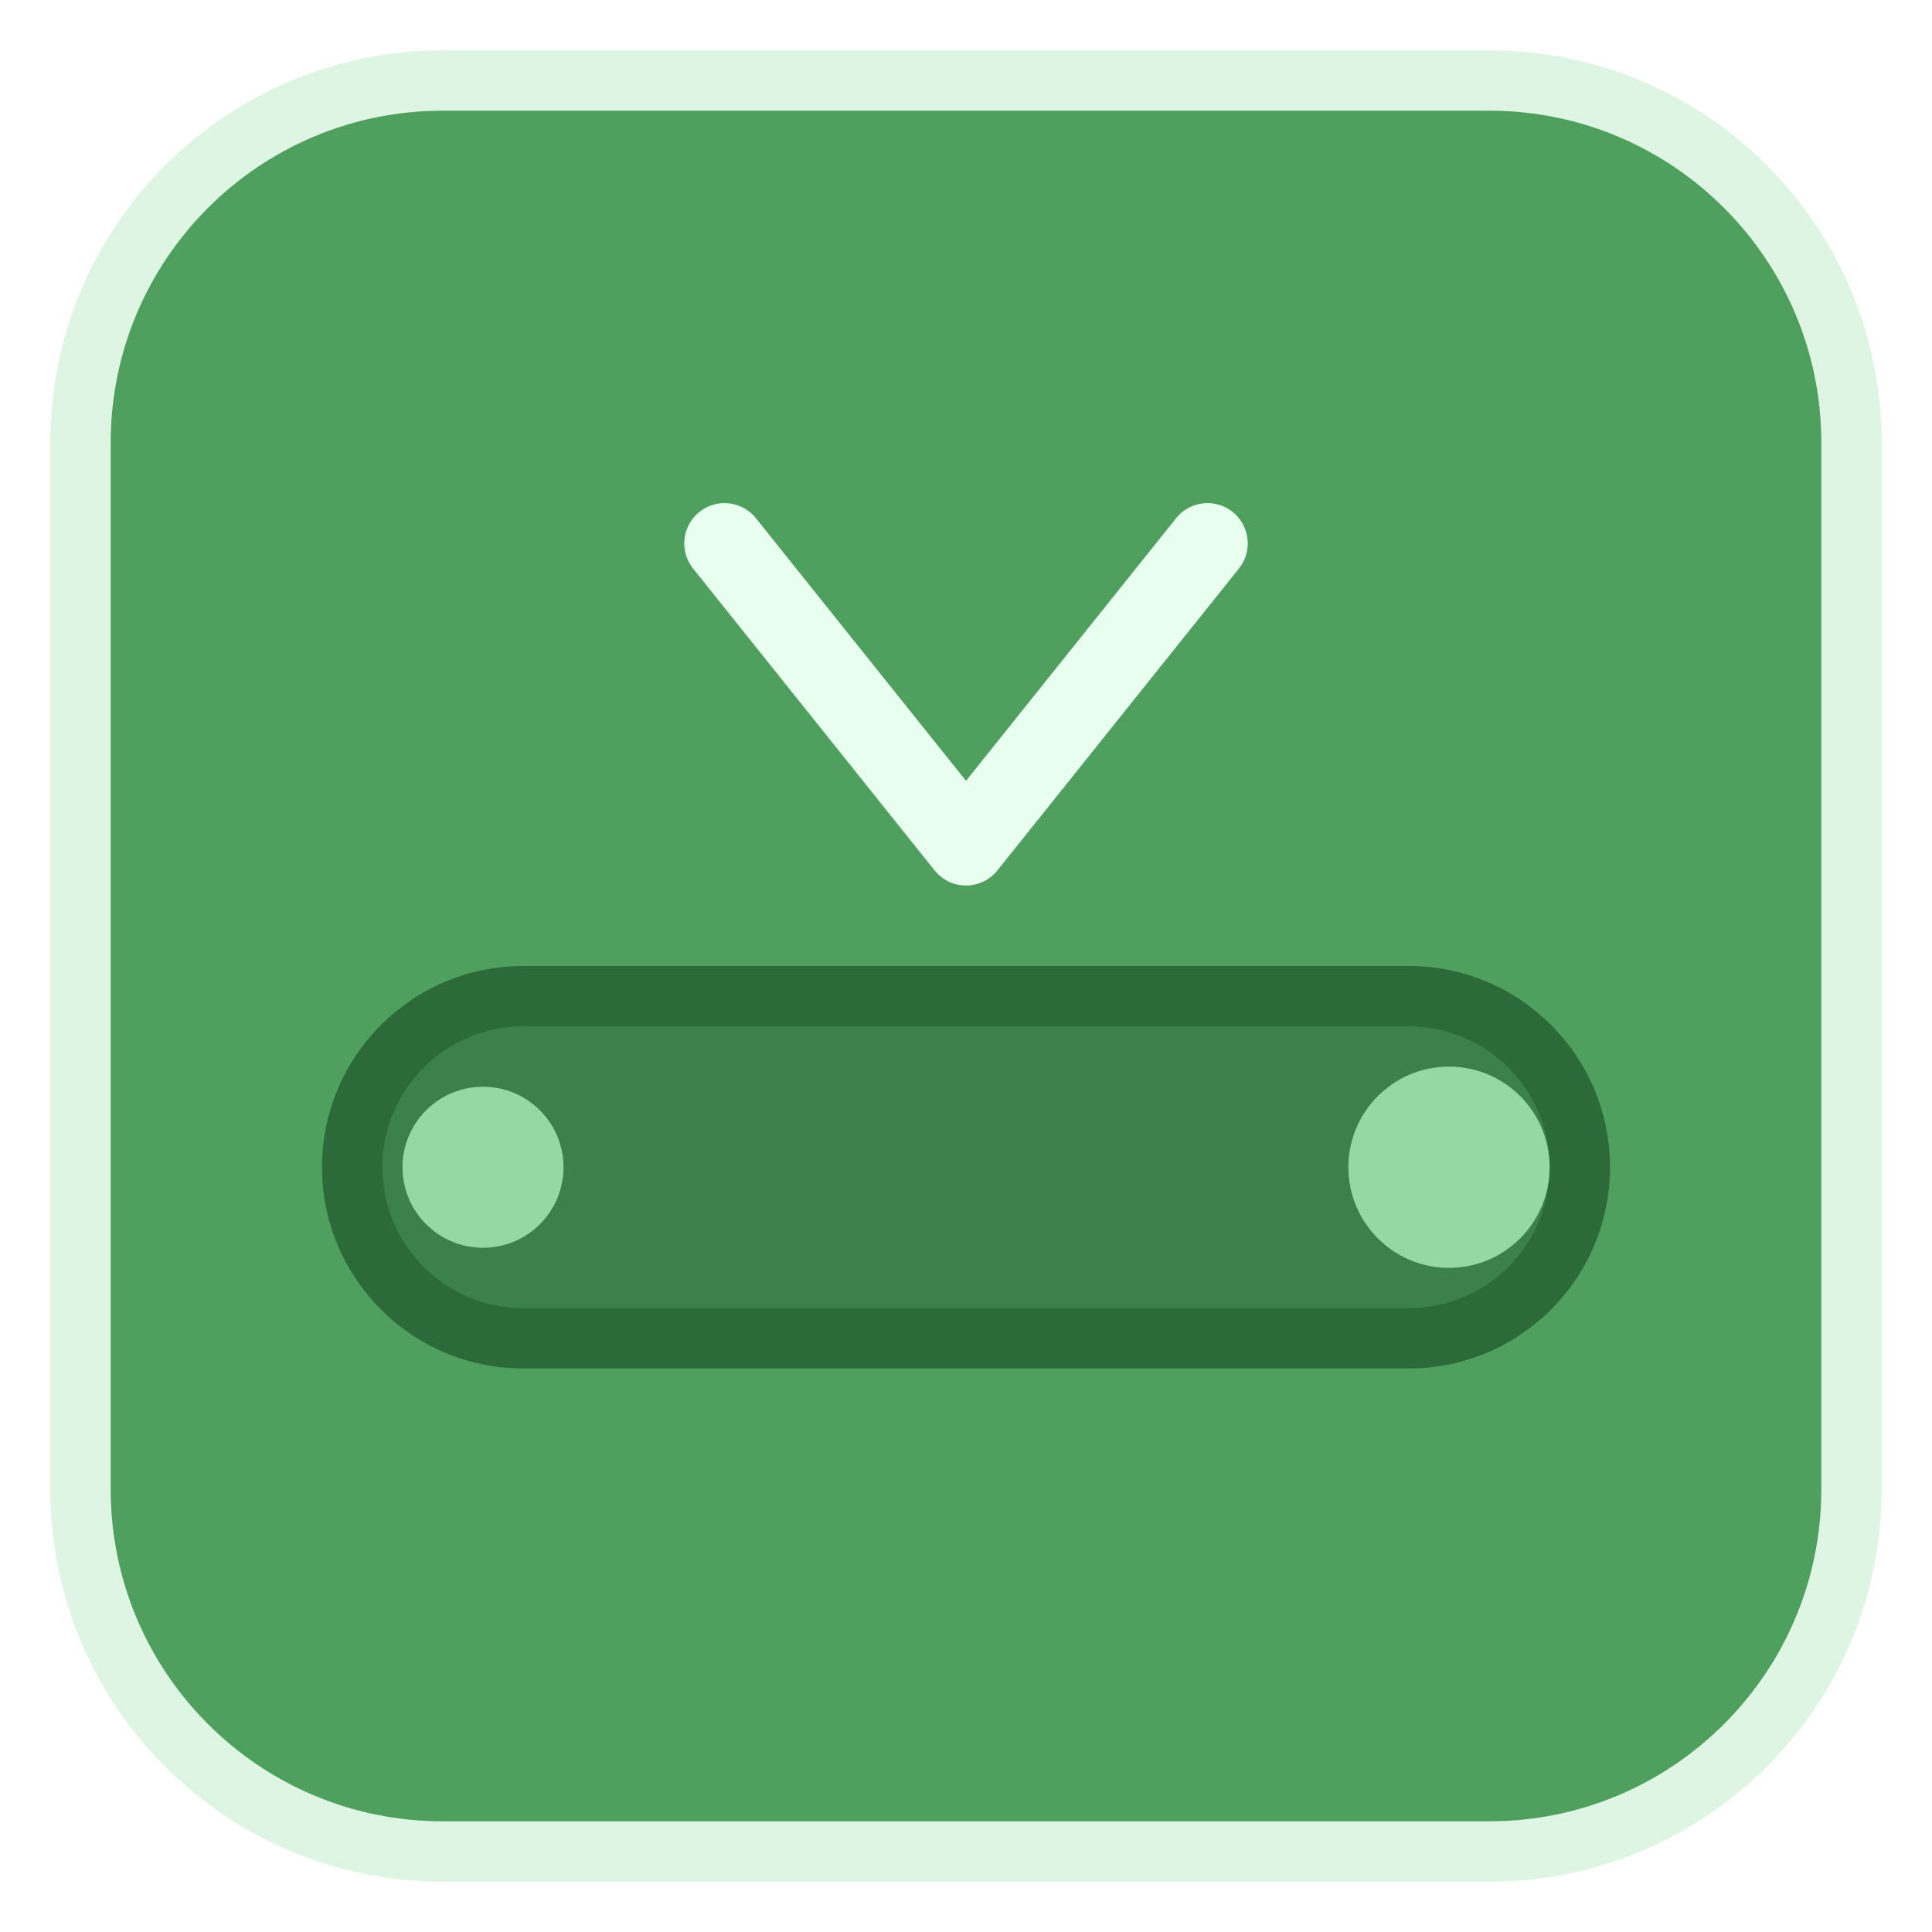
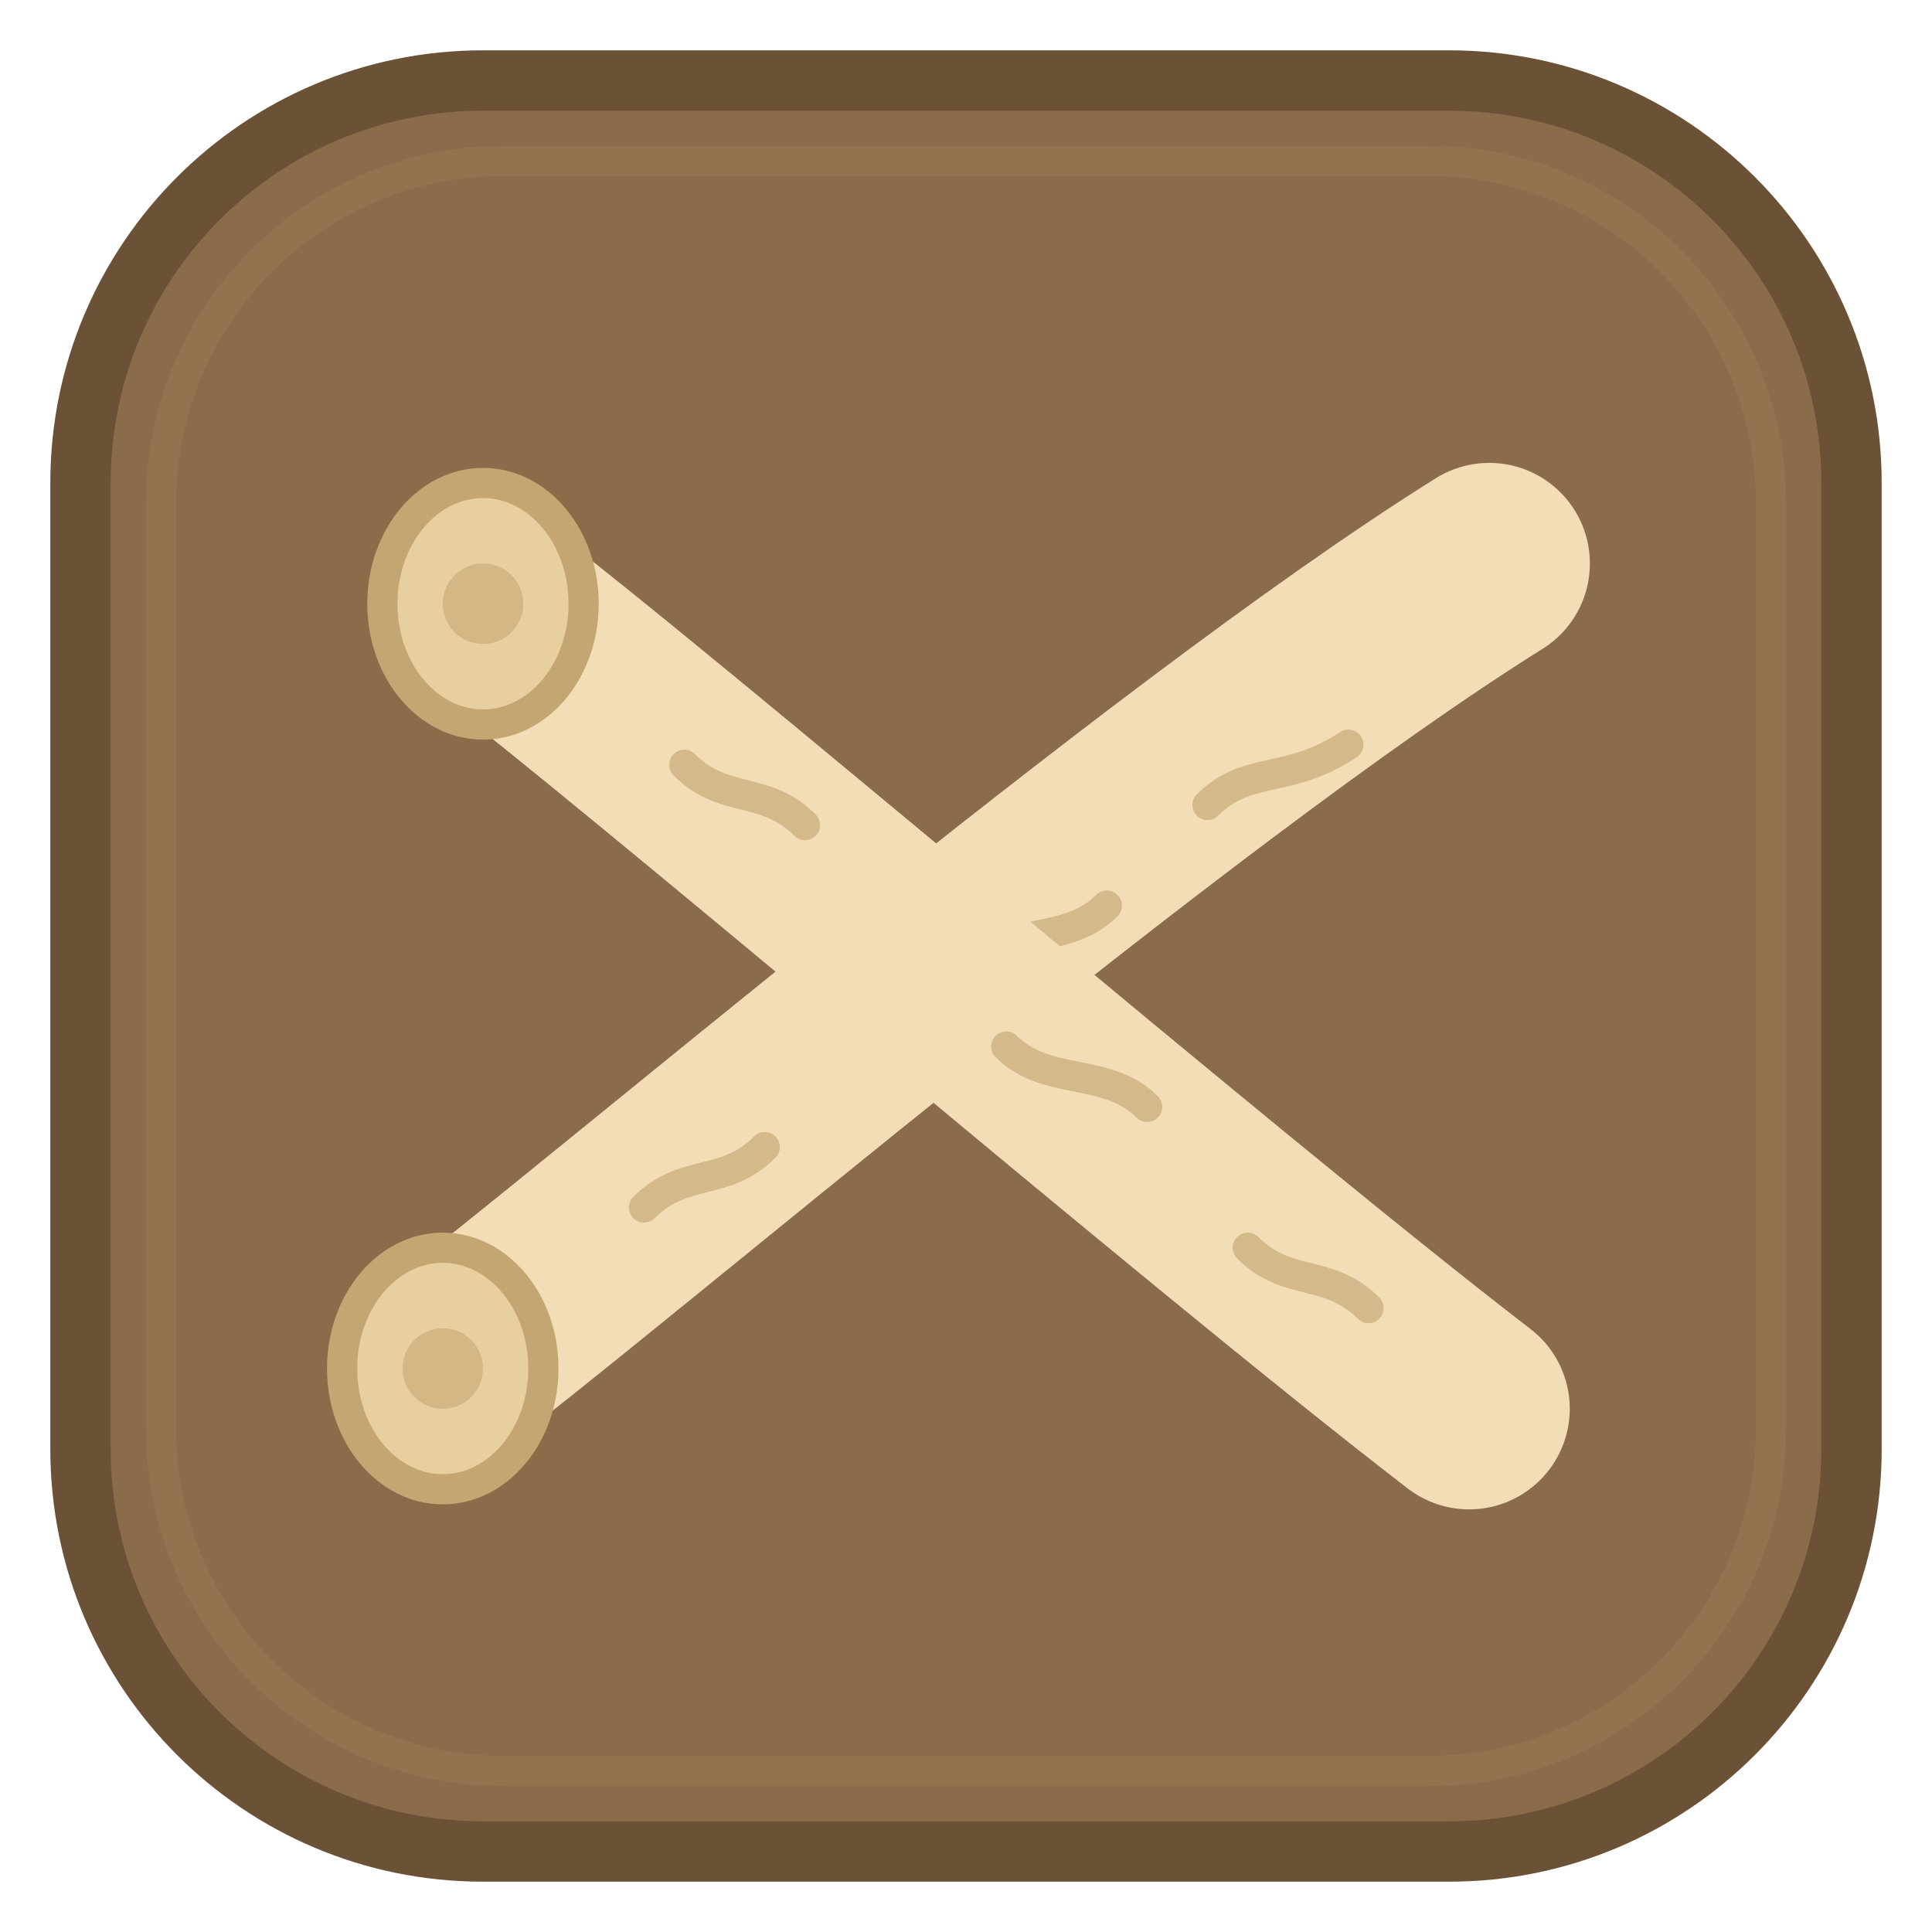
- <svg xmlns="http://www.w3.org/2000/svg" width="96" height="96" viewBox="0 0 96 96" fill="none">
-   <rect x="4" y="4" width="88" height="88" rx="18" fill="#4FA05F" />
-   <rect x="4" y="4" width="88" height="88" rx="18" stroke="#DFF5E4" stroke-width="3" />
-   <rect x="16" y="48" width="64" height="20" rx="10" fill="#2D6A3A" />
-   <rect x="19" y="51" width="58" height="14" rx="7" fill="#3C814B" />
-   <circle cx="72" cy="58" r="5" fill="#95D8A3" />
-   <circle cx="24" cy="58" r="4" fill="#95D8A3" />
-   <path d="M36 27L48 42L60 27" stroke="#E8FFF0" stroke-width="4" stroke-linecap="round" stroke-linejoin="round" />
+ <svg xmlns="http://www.w3.org/2000/svg" viewBox="0 0 96 96">
+   <rect x="4" y="4" width="88" height="88" rx="20" ry="20" fill="#8B6C4A" stroke="#6B5236" stroke-width="3" stroke-linecap="round" stroke-linejoin="round" />
+   <rect x="8" y="8" width="80" height="80" rx="17" ry="17" fill="none" stroke="#9E7E58" stroke-width="1.5" opacity="0.4" stroke-linecap="round" stroke-linejoin="round" />
+   <path d="M22 68 C30 62, 58 38, 74 28" stroke="#F2DDB6" stroke-width="10" stroke-linecap="round" stroke-linejoin="round" fill="none" />
+   <path d="M32 60 C34 58, 36 59, 38 57" stroke="#D4B98A" stroke-width="1.5" stroke-linecap="round" fill="none" />
+   <path d="M48 48 C50 46, 53 47, 55 45" stroke="#D4B98A" stroke-width="1.5" stroke-linecap="round" fill="none" />
+   <path d="M60 40 C62 38, 64 39, 67 37" stroke="#D4B98A" stroke-width="1.5" stroke-linecap="round" fill="none" />
+   <ellipse cx="22" cy="68" rx="5" ry="6" fill="#E8CFA0" stroke="#C4A672" stroke-width="1.5" stroke-linecap="round" />
+   <circle cx="22" cy="68" r="2" fill="#C4A672" opacity="0.6" />
+   <path d="M24 30 C32 36, 60 60, 73 70" stroke="#F2DDB6" stroke-width="10" stroke-linecap="round" stroke-linejoin="round" fill="none" />
+   <path d="M34 38 C36 40, 38 39, 40 41" stroke="#D4B98A" stroke-width="1.5" stroke-linecap="round" fill="none" />
+   <path d="M50 52 C52 54, 55 53, 57 55" stroke="#D4B98A" stroke-width="1.5" stroke-linecap="round" fill="none" />
+   <path d="M62 62 C64 64, 66 63, 68 65" stroke="#D4B98A" stroke-width="1.5" stroke-linecap="round" fill="none" />
+   <ellipse cx="24" cy="30" rx="5" ry="6" fill="#E8CFA0" stroke="#C4A672" stroke-width="1.5" stroke-linecap="round" />
+   <circle cx="24" cy="30" r="2" fill="#C4A672" opacity="0.6" />
</svg>
